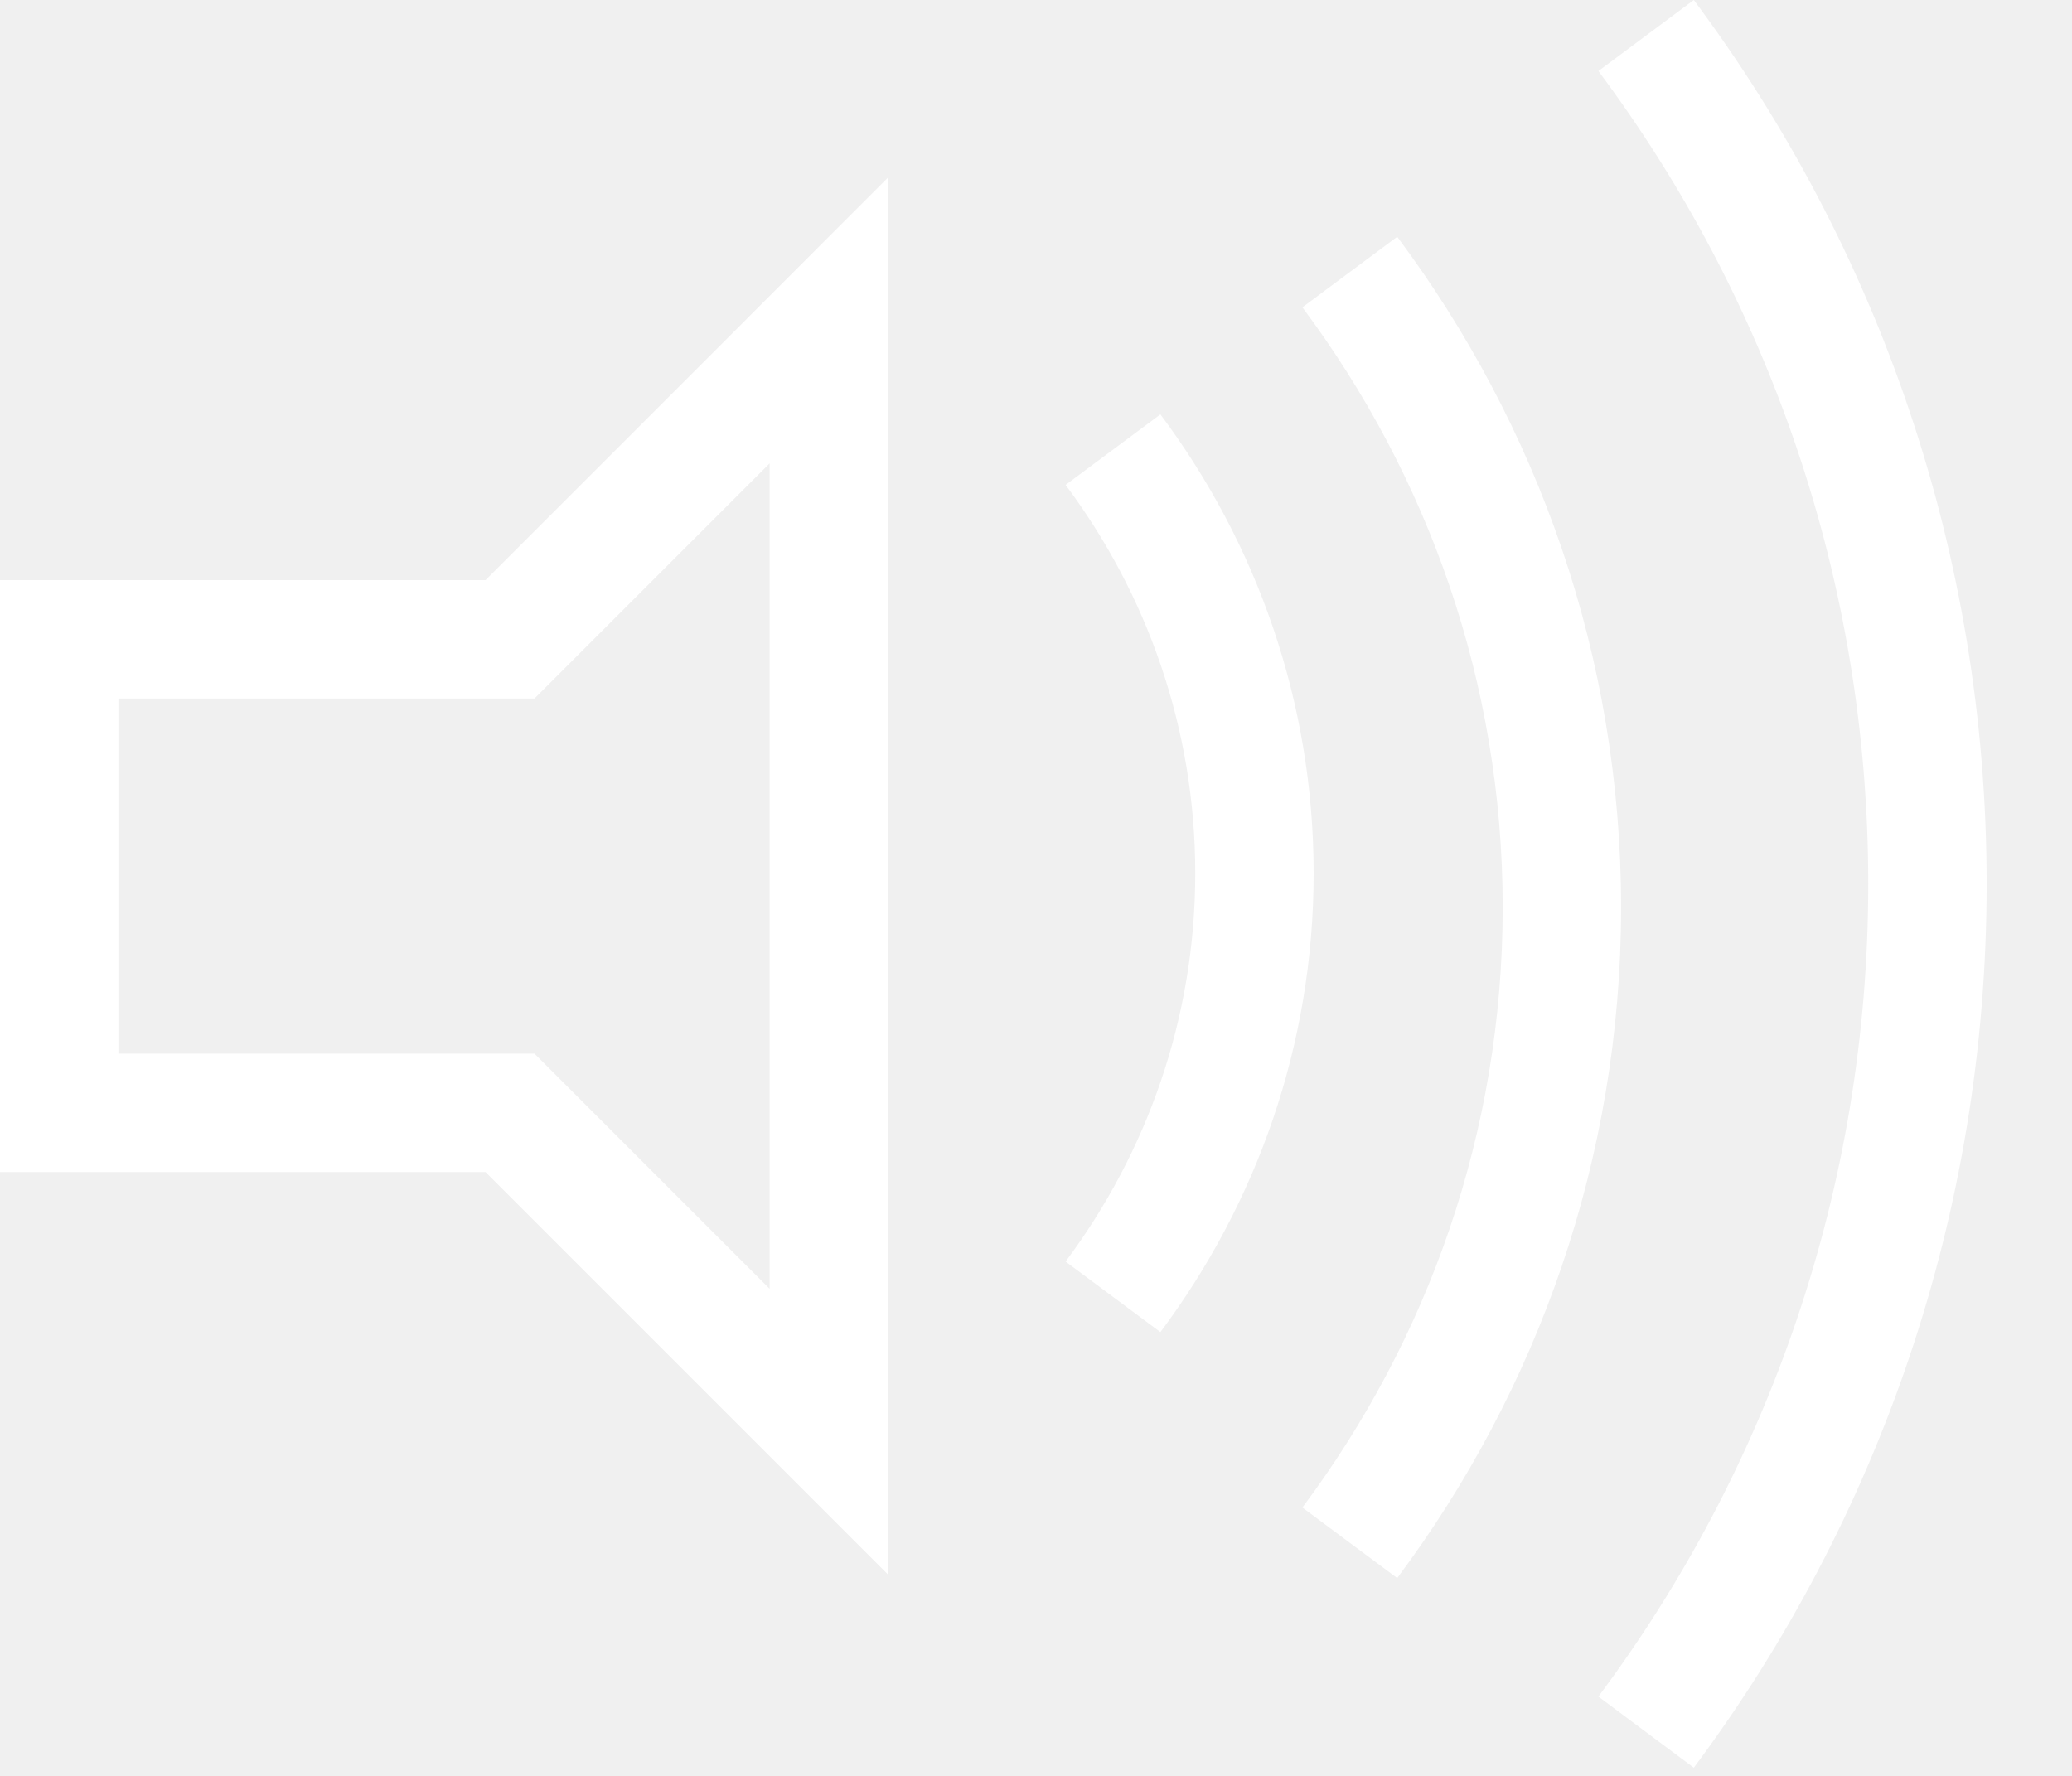
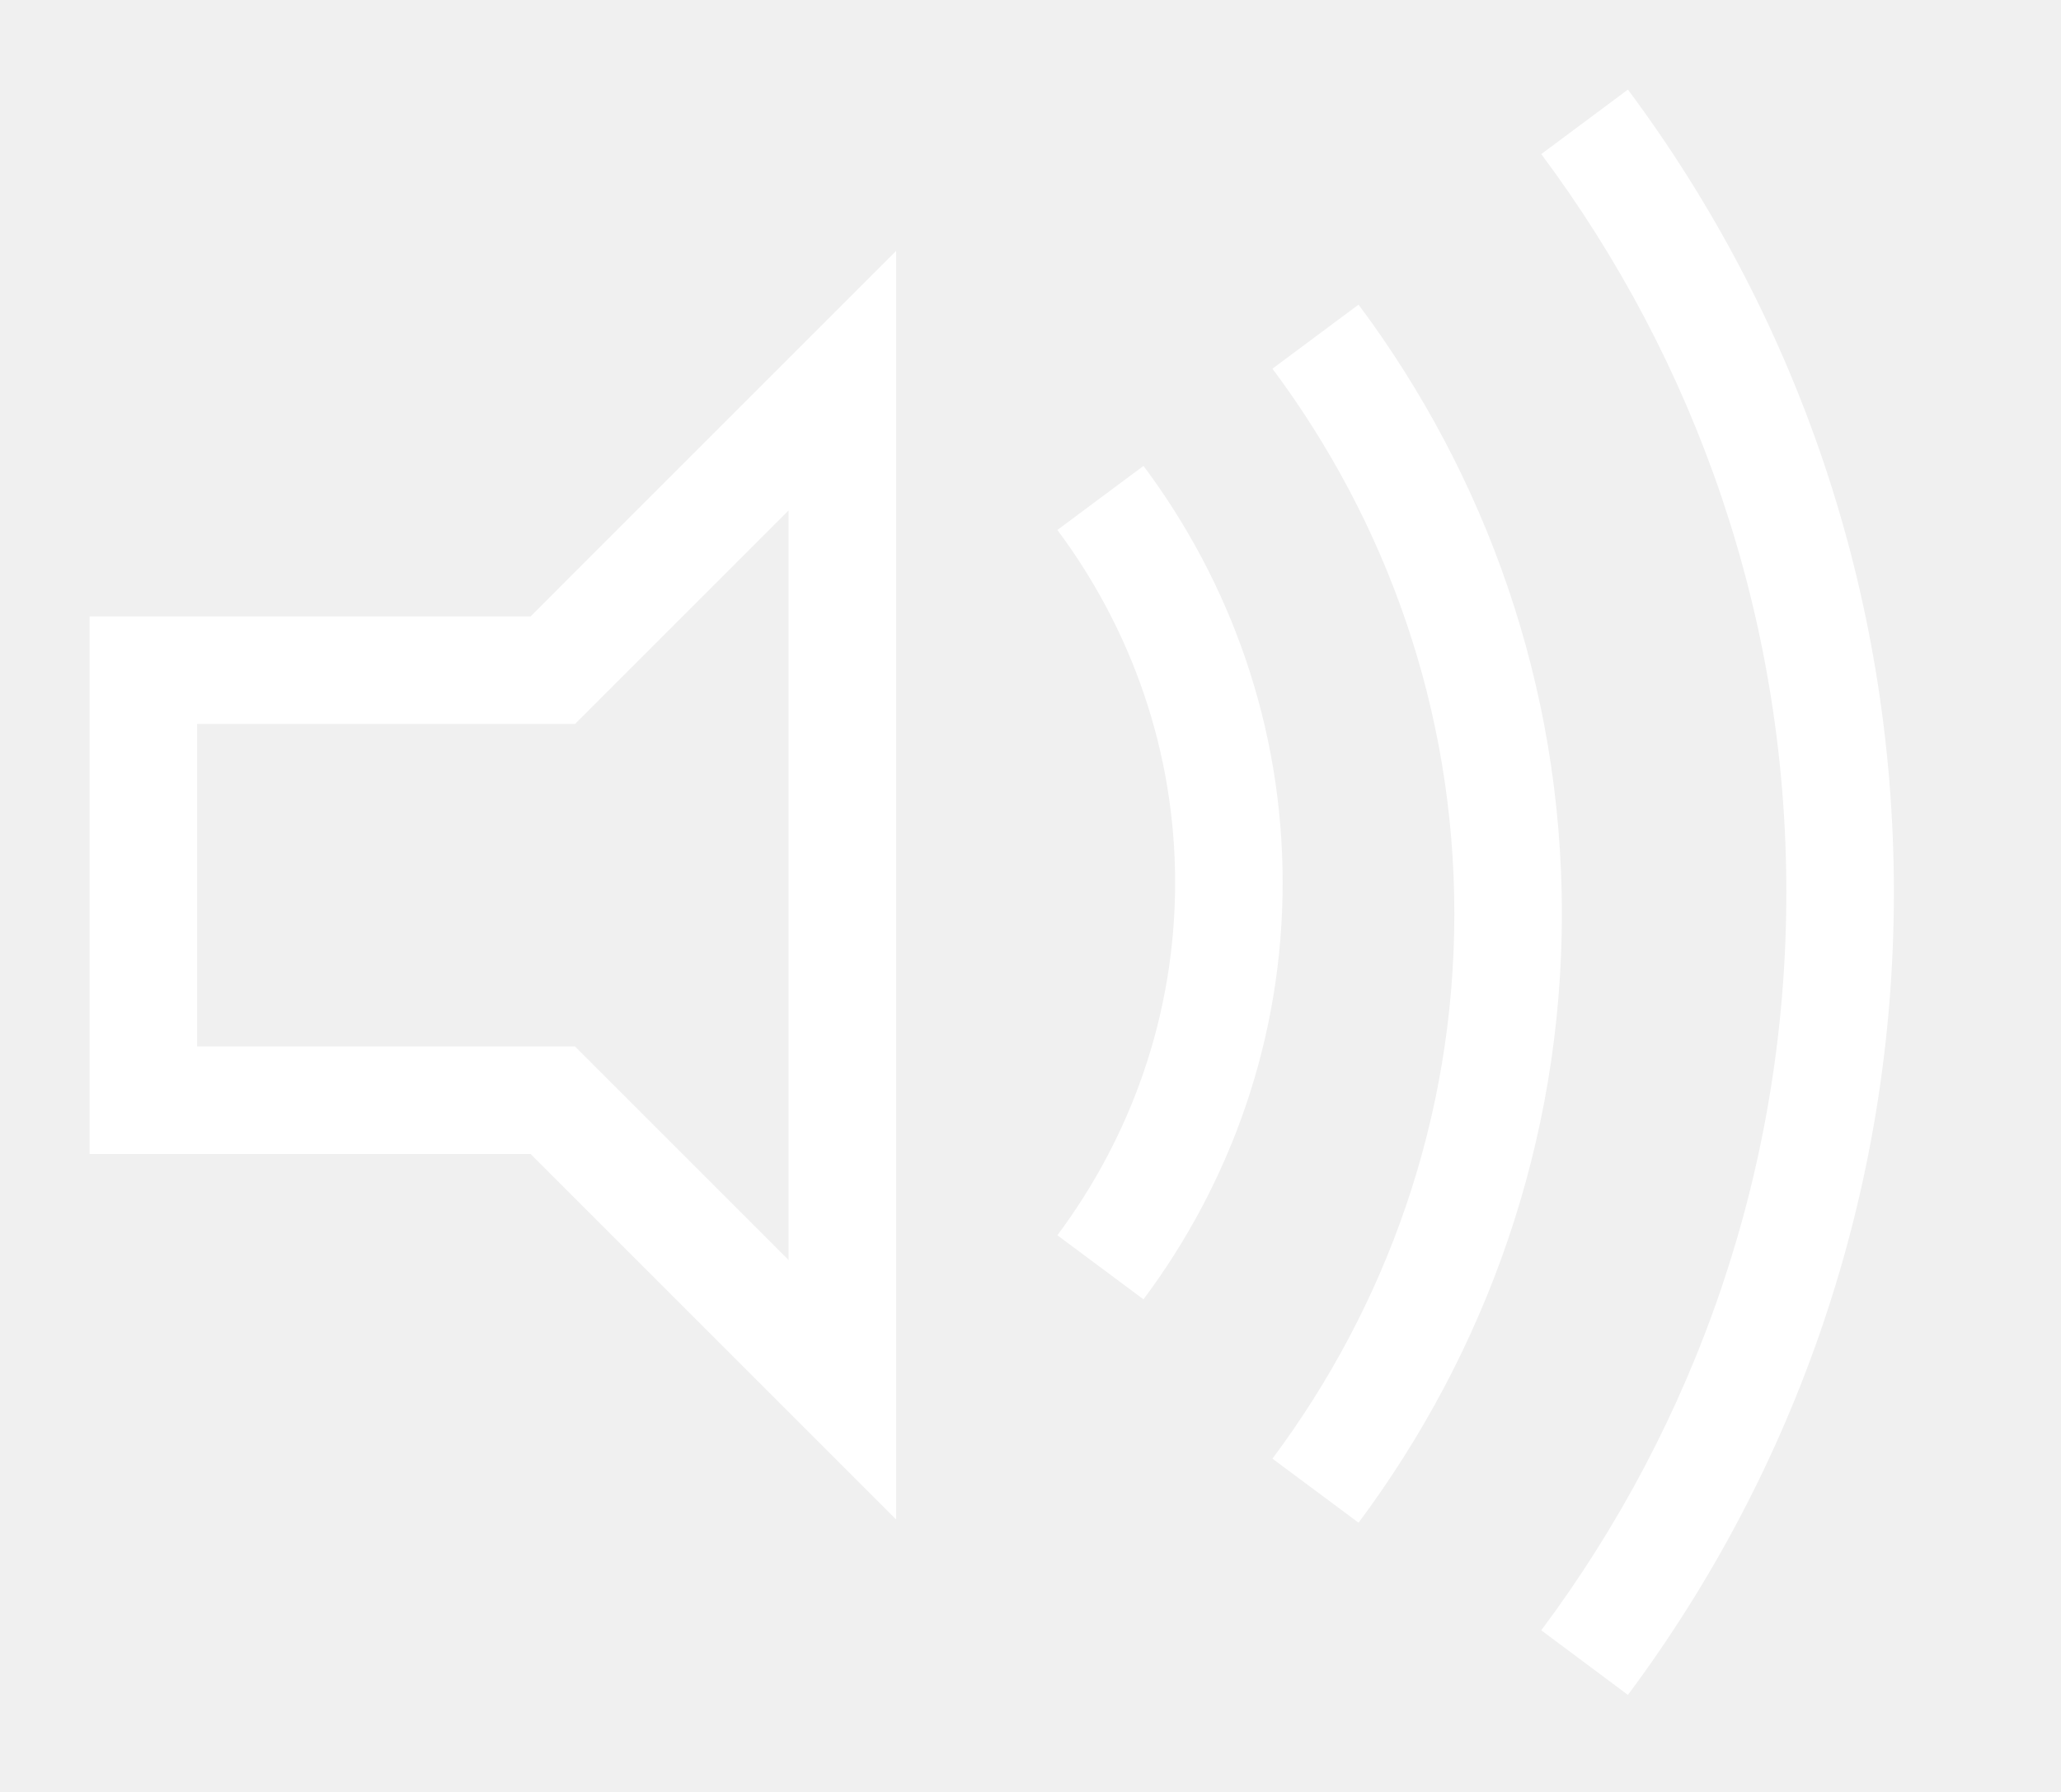
- <svg xmlns="http://www.w3.org/2000/svg" width="21px" height="18px" viewBox="0 0 21 18" version="1.1">
+ <svg xmlns="http://www.w3.org/2000/svg" width="23px" height="20px" viewBox="-1 -1 23 20" version="1.1">
  <defs />
  <g id="05-Voice-and-video" stroke="none" stroke-width="1" fill="none" fill-rule="evenodd">
    <g id="05_2-Video-call" transform="translate(-247, -668)" fill="#FFFFFF">
      <g id="sound_indicator" transform="translate(247, 668)">
        <path d="M5.769,6.728 L7.8,4.697 L7.8,13.063 L5.417,10.68 L1.2,10.68 L1.2,7.08 L5.417,7.08 L5.769,6.728 L5.769,6.728 Z M0,5.88 L0,11.88 L4.921,11.88 L9,15.959 L9,1.8 L4.921,5.88 L0,5.88 L0,5.88 Z" id="Fill-28" />
        <path d="M17.167,0 L16.2,0.72 C17.917,3.021 18.935,5.873 18.935,8.959 C18.935,12.044 17.917,14.896 16.2,17.196 L17.167,17.917 C19.031,15.417 20.135,12.317 20.135,8.959 C20.135,5.6 19.031,2.5 17.167,0" id="Fill-29" />
        <path d="M14.161,15.995 C15.579,14.094 16.43,11.746 16.43,9.197 C16.43,6.649 15.579,4.301 14.161,2.4 L13.2,3.115 C14.469,4.816 15.23,6.917 15.23,9.197 C15.23,11.478 14.47,13.579 13.2,15.28 L14.161,15.995" id="Fill-30" />
        <path d="M11.761,13.502 C12.732,12.202 13.314,10.595 13.314,8.851 C13.314,7.107 12.732,5.5 11.761,4.2 L10.8,4.915 C11.621,6.016 12.114,7.375 12.114,8.851 C12.114,10.327 11.621,11.686 10.8,12.787 L11.761,13.502" id="Fill-31" />
      </g>
    </g>
  </g>
</svg>
